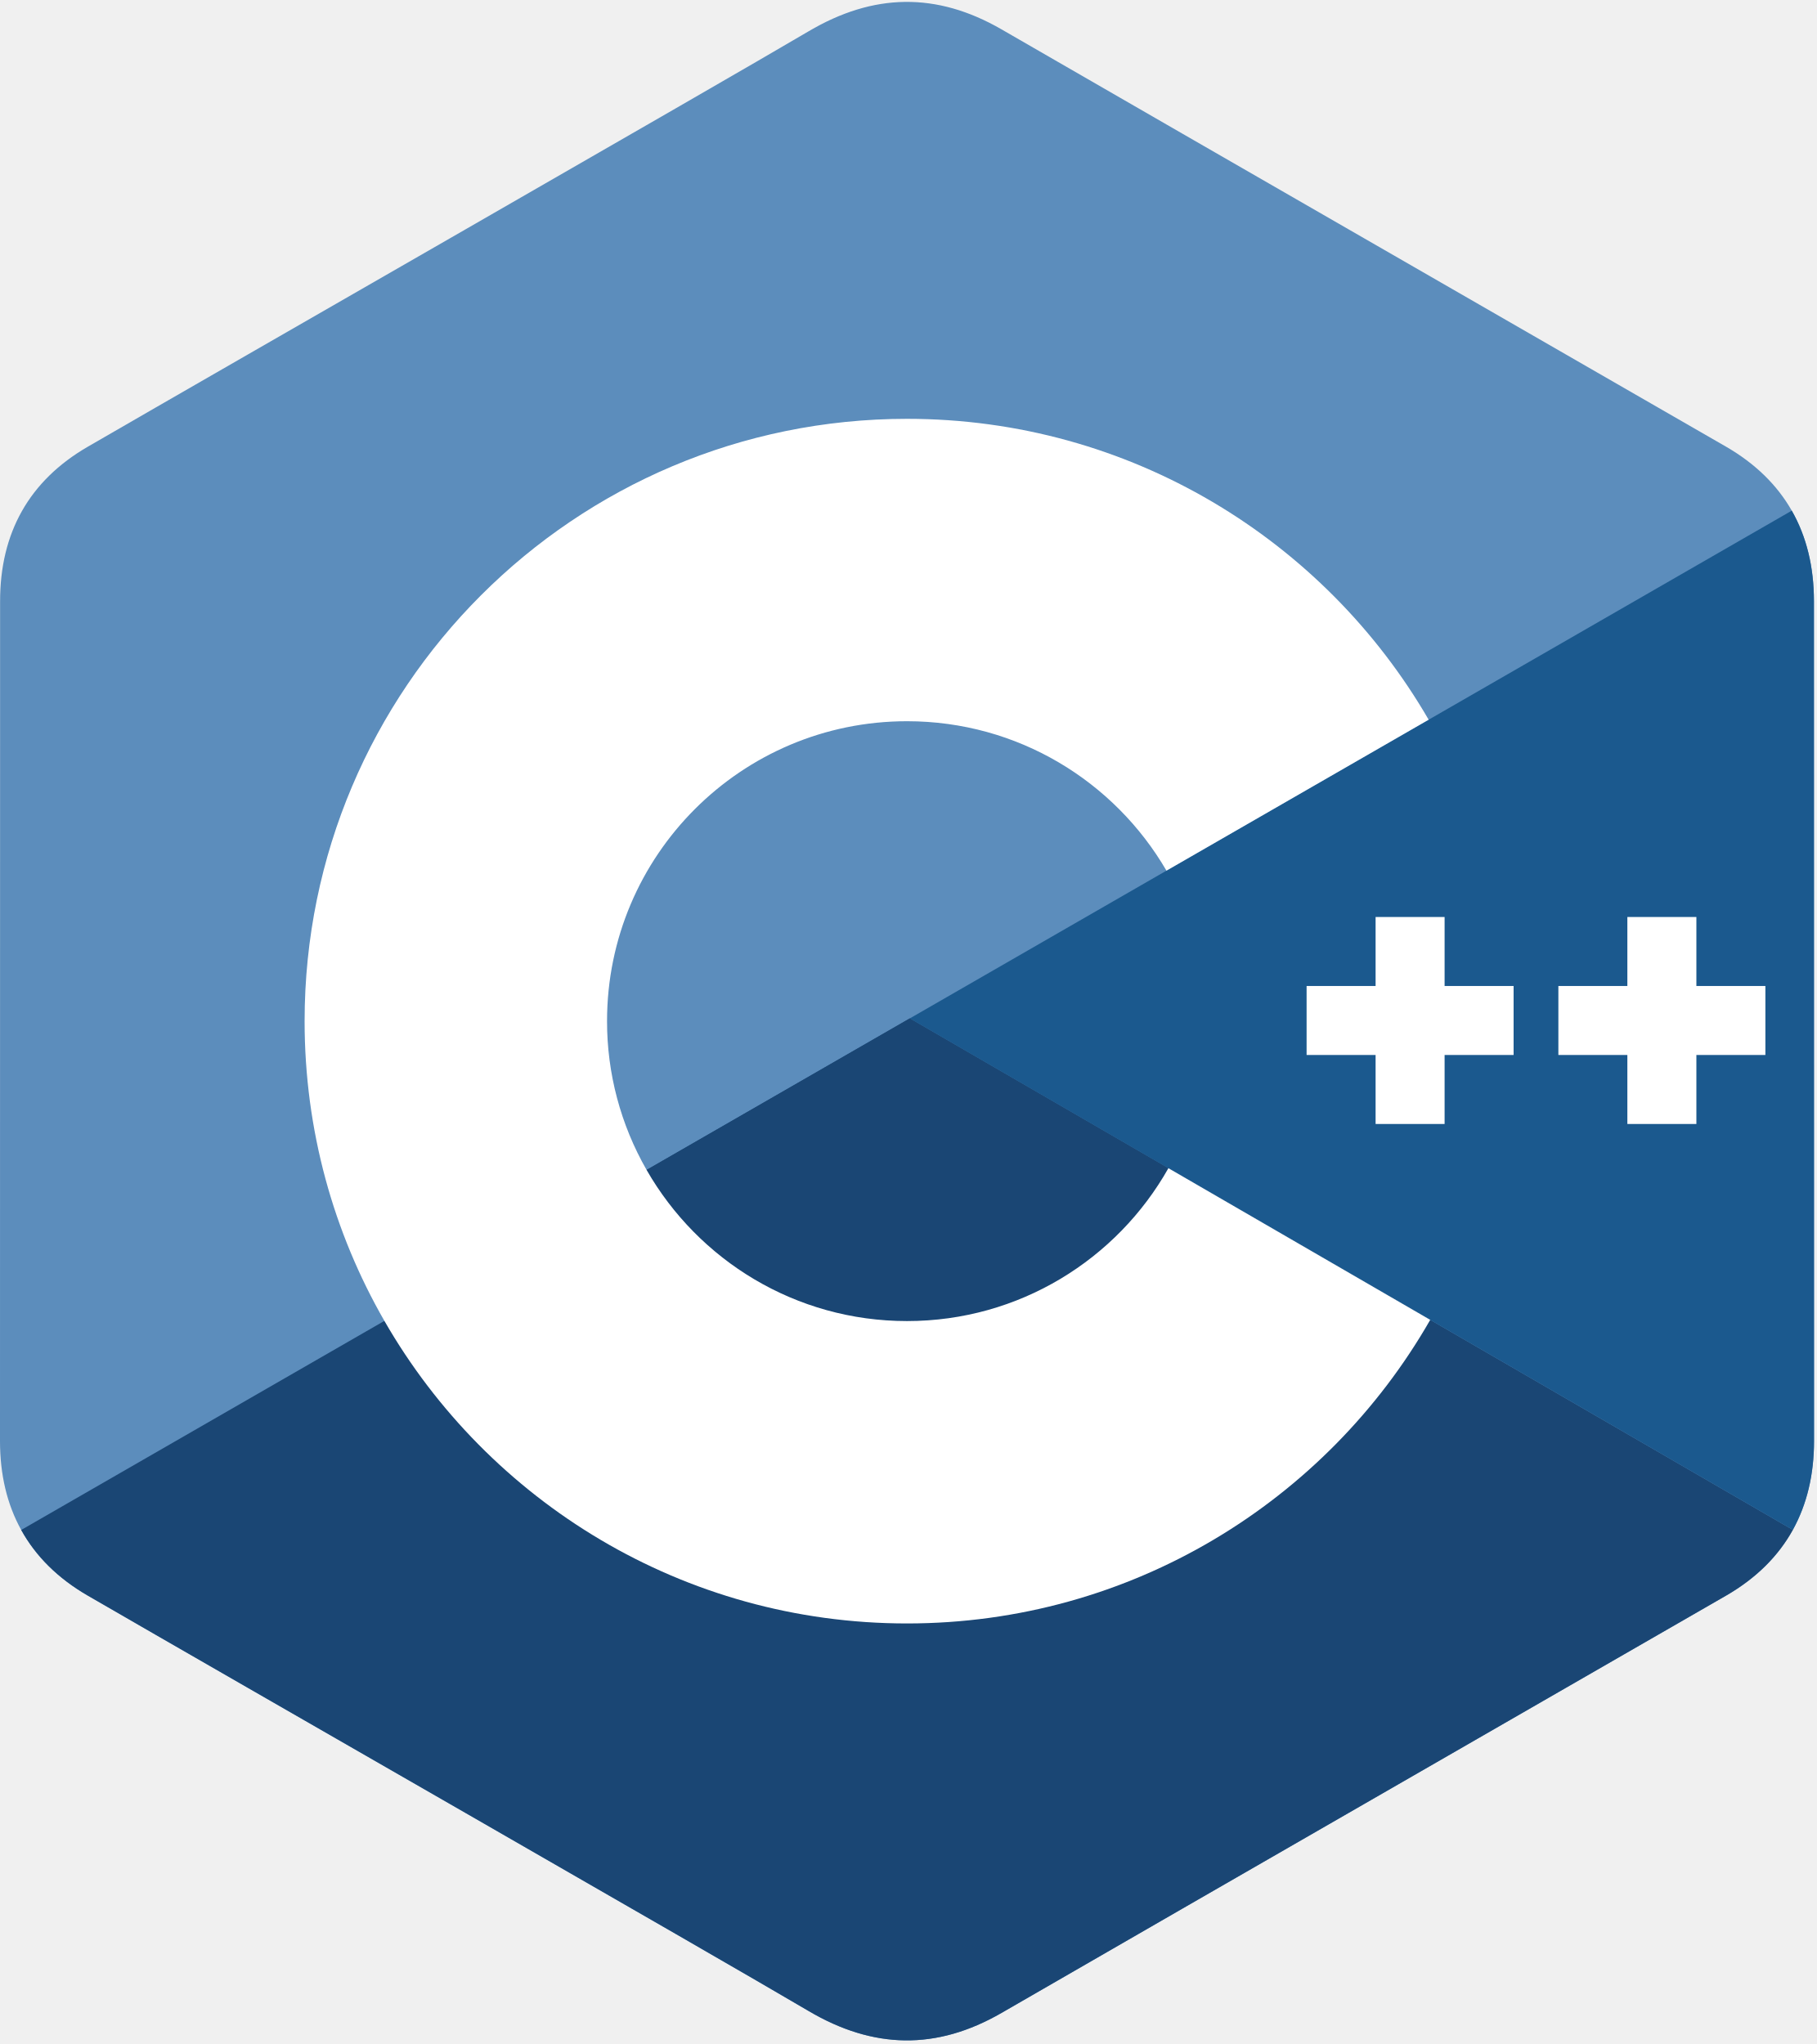
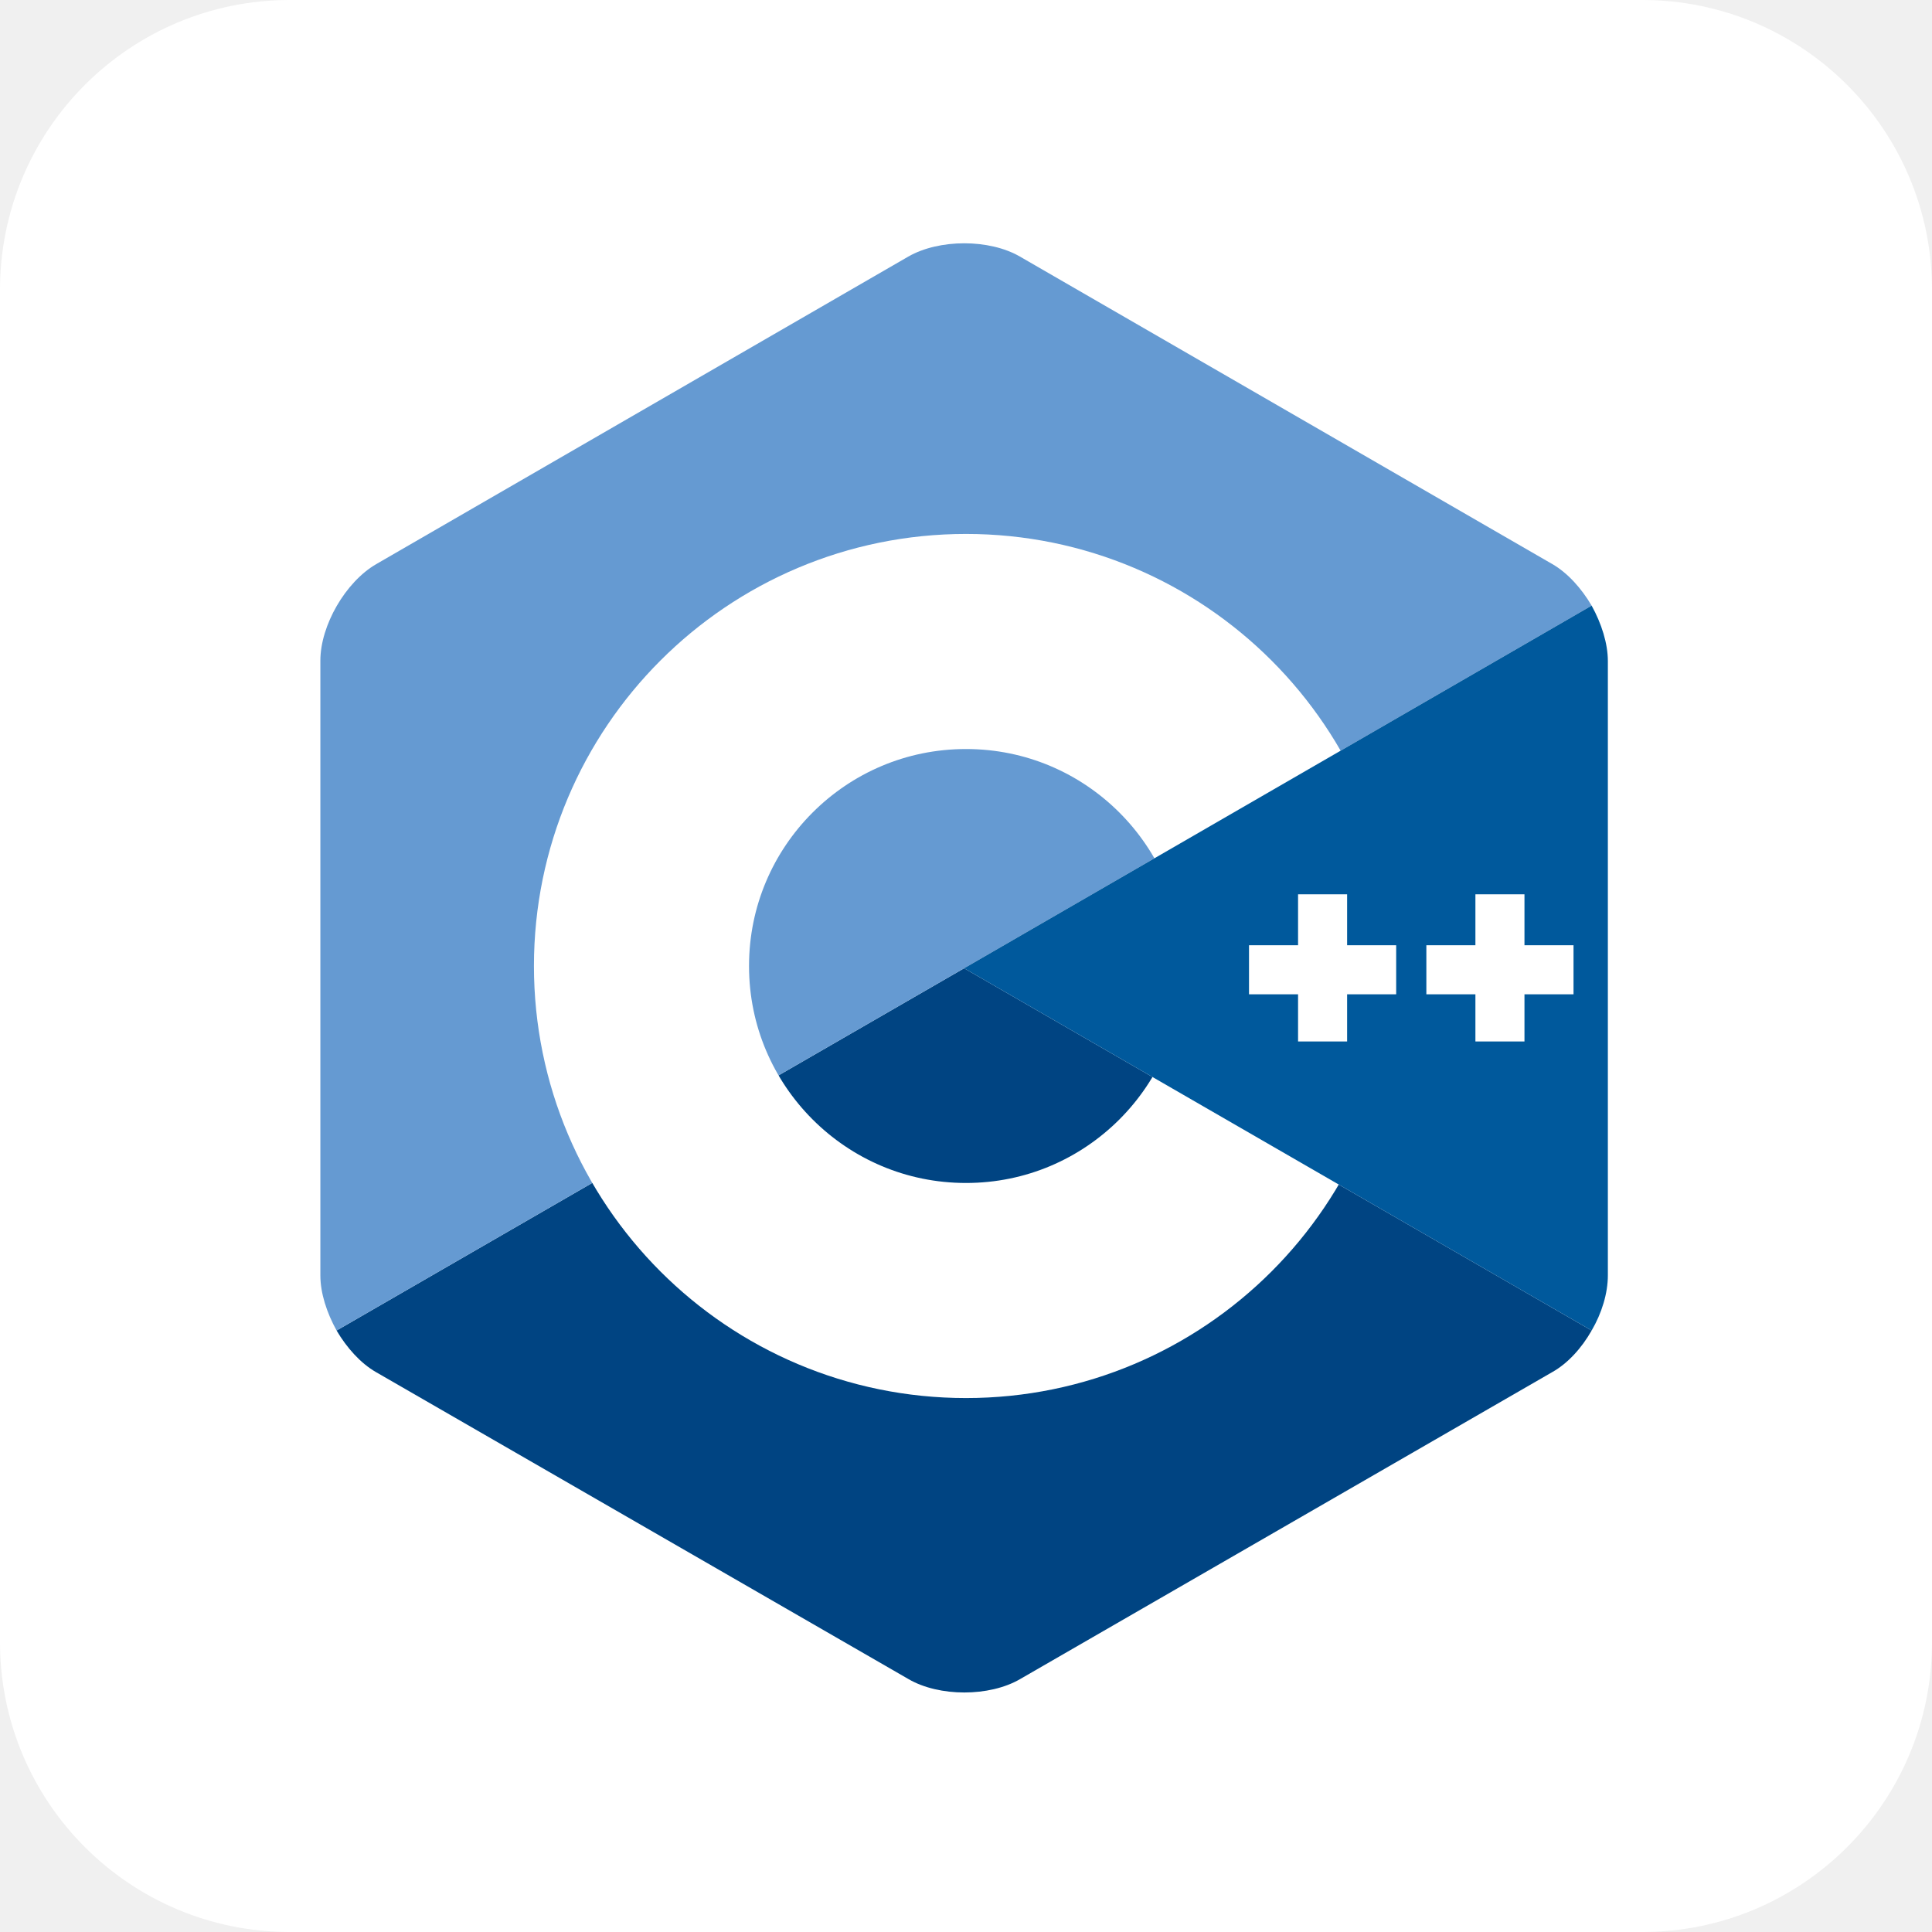
- <svg xmlns="http://www.w3.org/2000/svg" width="2222" height="2500" viewBox="0 0 256 288" preserveAspectRatio="xMinYMin meet">
-   <path d="M255.569 84.72c-.002-4.83-1.035-9.098-3.124-12.761-2.052-3.602-5.125-6.621-9.247-9.008-34.025-19.619-68.083-39.178-102.097-58.817-9.17-5.294-18.061-5.101-27.163.269C100.395 12.39 32.59 51.237 12.385 62.94 4.064 67.757.015 75.129.013 84.711 0 124.166.013 163.62 0 203.076c.002 4.724.991 8.909 2.988 12.517 2.053 3.711 5.169 6.813 9.386 9.254 20.206 11.703 88.02 50.547 101.56 58.536 9.106 5.373 17.997 5.565 27.17.269 34.015-19.64 68.075-39.198 102.105-58.817 4.217-2.44 7.333-5.544 9.386-9.252 1.994-3.608 2.985-7.793 2.987-12.518 0 0 0-78.889-.013-118.345" fill="#5C8DBC" />
-   <path d="M128.182 143.509L2.988 215.593c2.053 3.711 5.169 6.813 9.386 9.254 20.206 11.703 88.02 50.547 101.56 58.536 9.106 5.373 17.997 5.565 27.17.269 34.015-19.64 68.075-39.198 102.105-58.817 4.217-2.44 7.333-5.544 9.386-9.252l-124.413-72.074" fill="#1A4674" />
-   <path d="M91.101 164.861c7.285 12.718 20.98 21.296 36.69 21.296 15.807 0 29.58-8.687 36.828-21.541l-36.437-21.107-37.081 21.352" fill="#1A4674" />
-   <path d="M255.569 84.72c-.002-4.83-1.035-9.098-3.124-12.761l-124.263 71.55 124.413 72.074c1.994-3.608 2.985-7.793 2.987-12.518 0 0 0-78.889-.013-118.345" fill="#1B598E" />
-   <path d="M248.728 148.661h-9.722v9.724h-9.724v-9.724h-9.721v-9.721h9.721v-9.722h9.724v9.722h9.722v9.721M213.253 148.661h-9.721v9.724h-9.722v-9.724h-9.722v-9.721h9.722v-9.722h9.722v9.722h9.721v9.721" fill="#FFF" />
-   <path d="M164.619 164.616c-7.248 12.854-21.021 21.541-36.828 21.541-15.71 0-29.405-8.578-36.69-21.296a42.062 42.062 0 0 1-5.574-20.968c0-23.341 18.923-42.263 42.264-42.263 15.609 0 29.232 8.471 36.553 21.059l36.941-21.272c-14.683-25.346-42.096-42.398-73.494-42.398-46.876 0-84.875 38-84.875 84.874 0 15.378 4.091 29.799 11.241 42.238 14.646 25.48 42.137 42.637 73.634 42.637 31.555 0 59.089-17.226 73.714-42.781l-36.886-21.371" fill="#FFF" />
+ <svg xmlns="http://www.w3.org/2000/svg" aria-label="C++" role="img" viewBox="0 0 512 512">
+   <rect width="512" height="512" rx="15%" fill="#ffffff" />
+   <path fill="#004482" d="M270.3 445l141.1-81.4c4.1-2.3 7.8-6.4 10.4-11l-166.3-96-166.3 96c2.7 4.6 6.4 8.7 10.4 11L240.8 445c8.1 4.7 21.4 4.7 29.5 0z" />
+   <path fill="#659AD2" d="M421.8 160.5c-2.7-4.6-6.4-8.7-10.4-11L270.3 68c-8.1-4.7-21.4-4.7-29.6 0l-141 81.5c-8.1 4.7-14.8 16.2-14.8 25.6V338c0 4.7 1.7 9.9 4.3 14.6l166.3-96 166.3-96.1z" />
+   <circle cx="256" cy="256" r="86" fill="none" stroke="#ffffff" stroke-width="57" />
+   <path fill="#00599C" d="M421.8 352.6c2.7-4.6 4.3-9.9 4.3-14.6V175.2c0-4.7-1.7-10-4.3-14.7l-166.3 96.1 166.3 96z" />
+   <path stroke="#ffffff" stroke-width="13" d="M350.5 237 v39 M331,257 h39  M397.5 237 v39 M378,257 h39" />
</svg>
